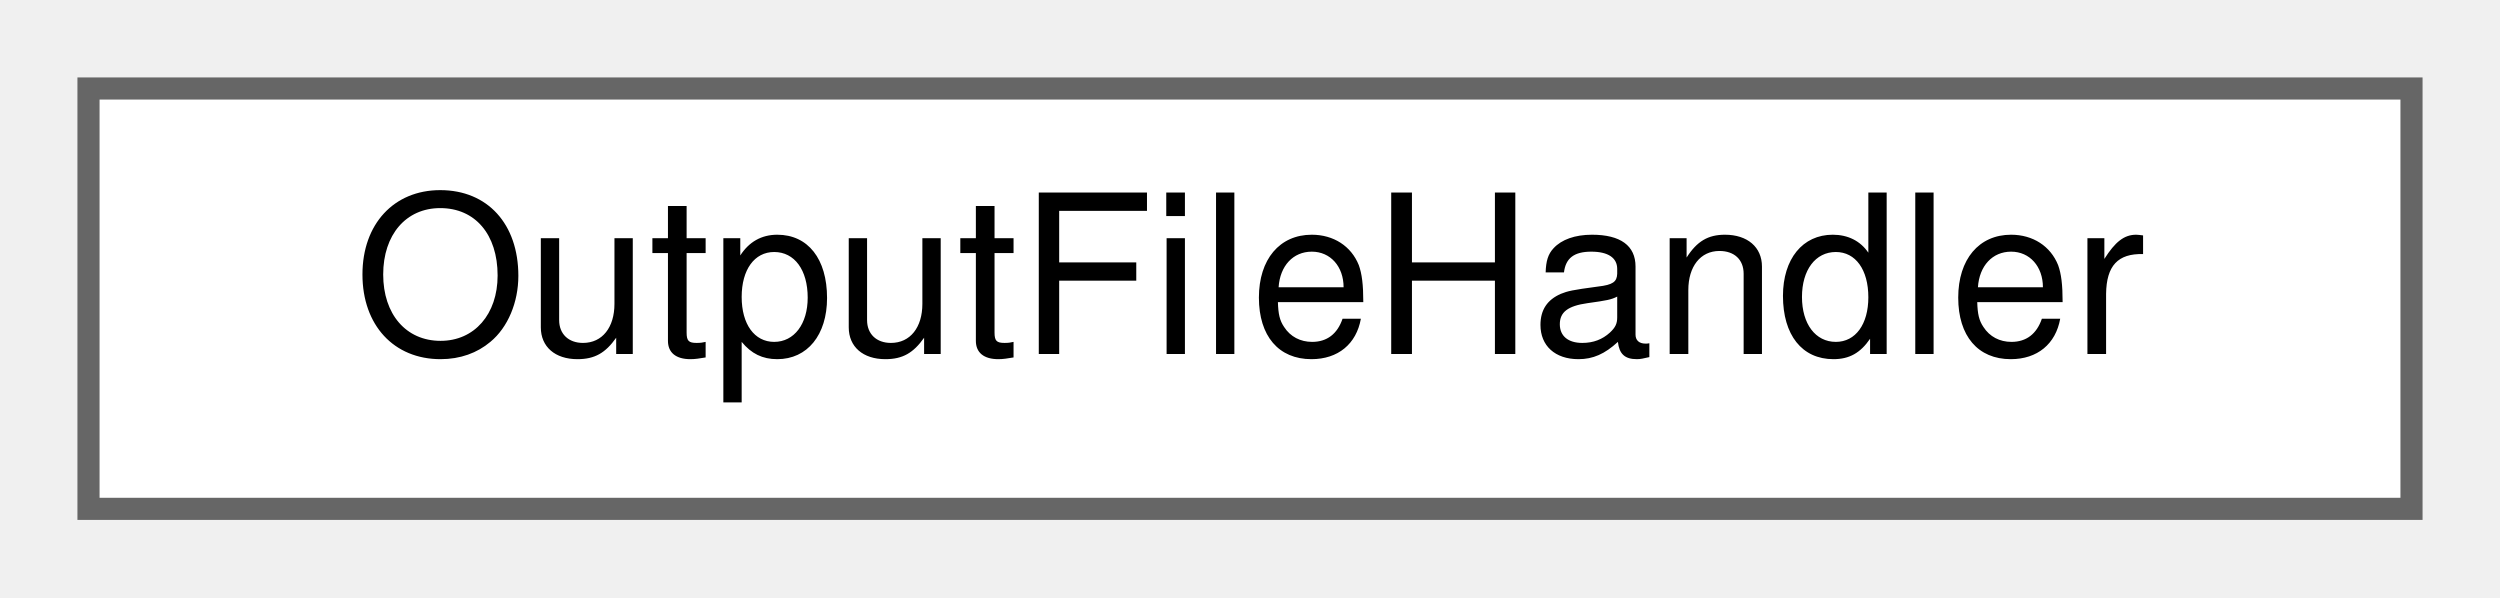
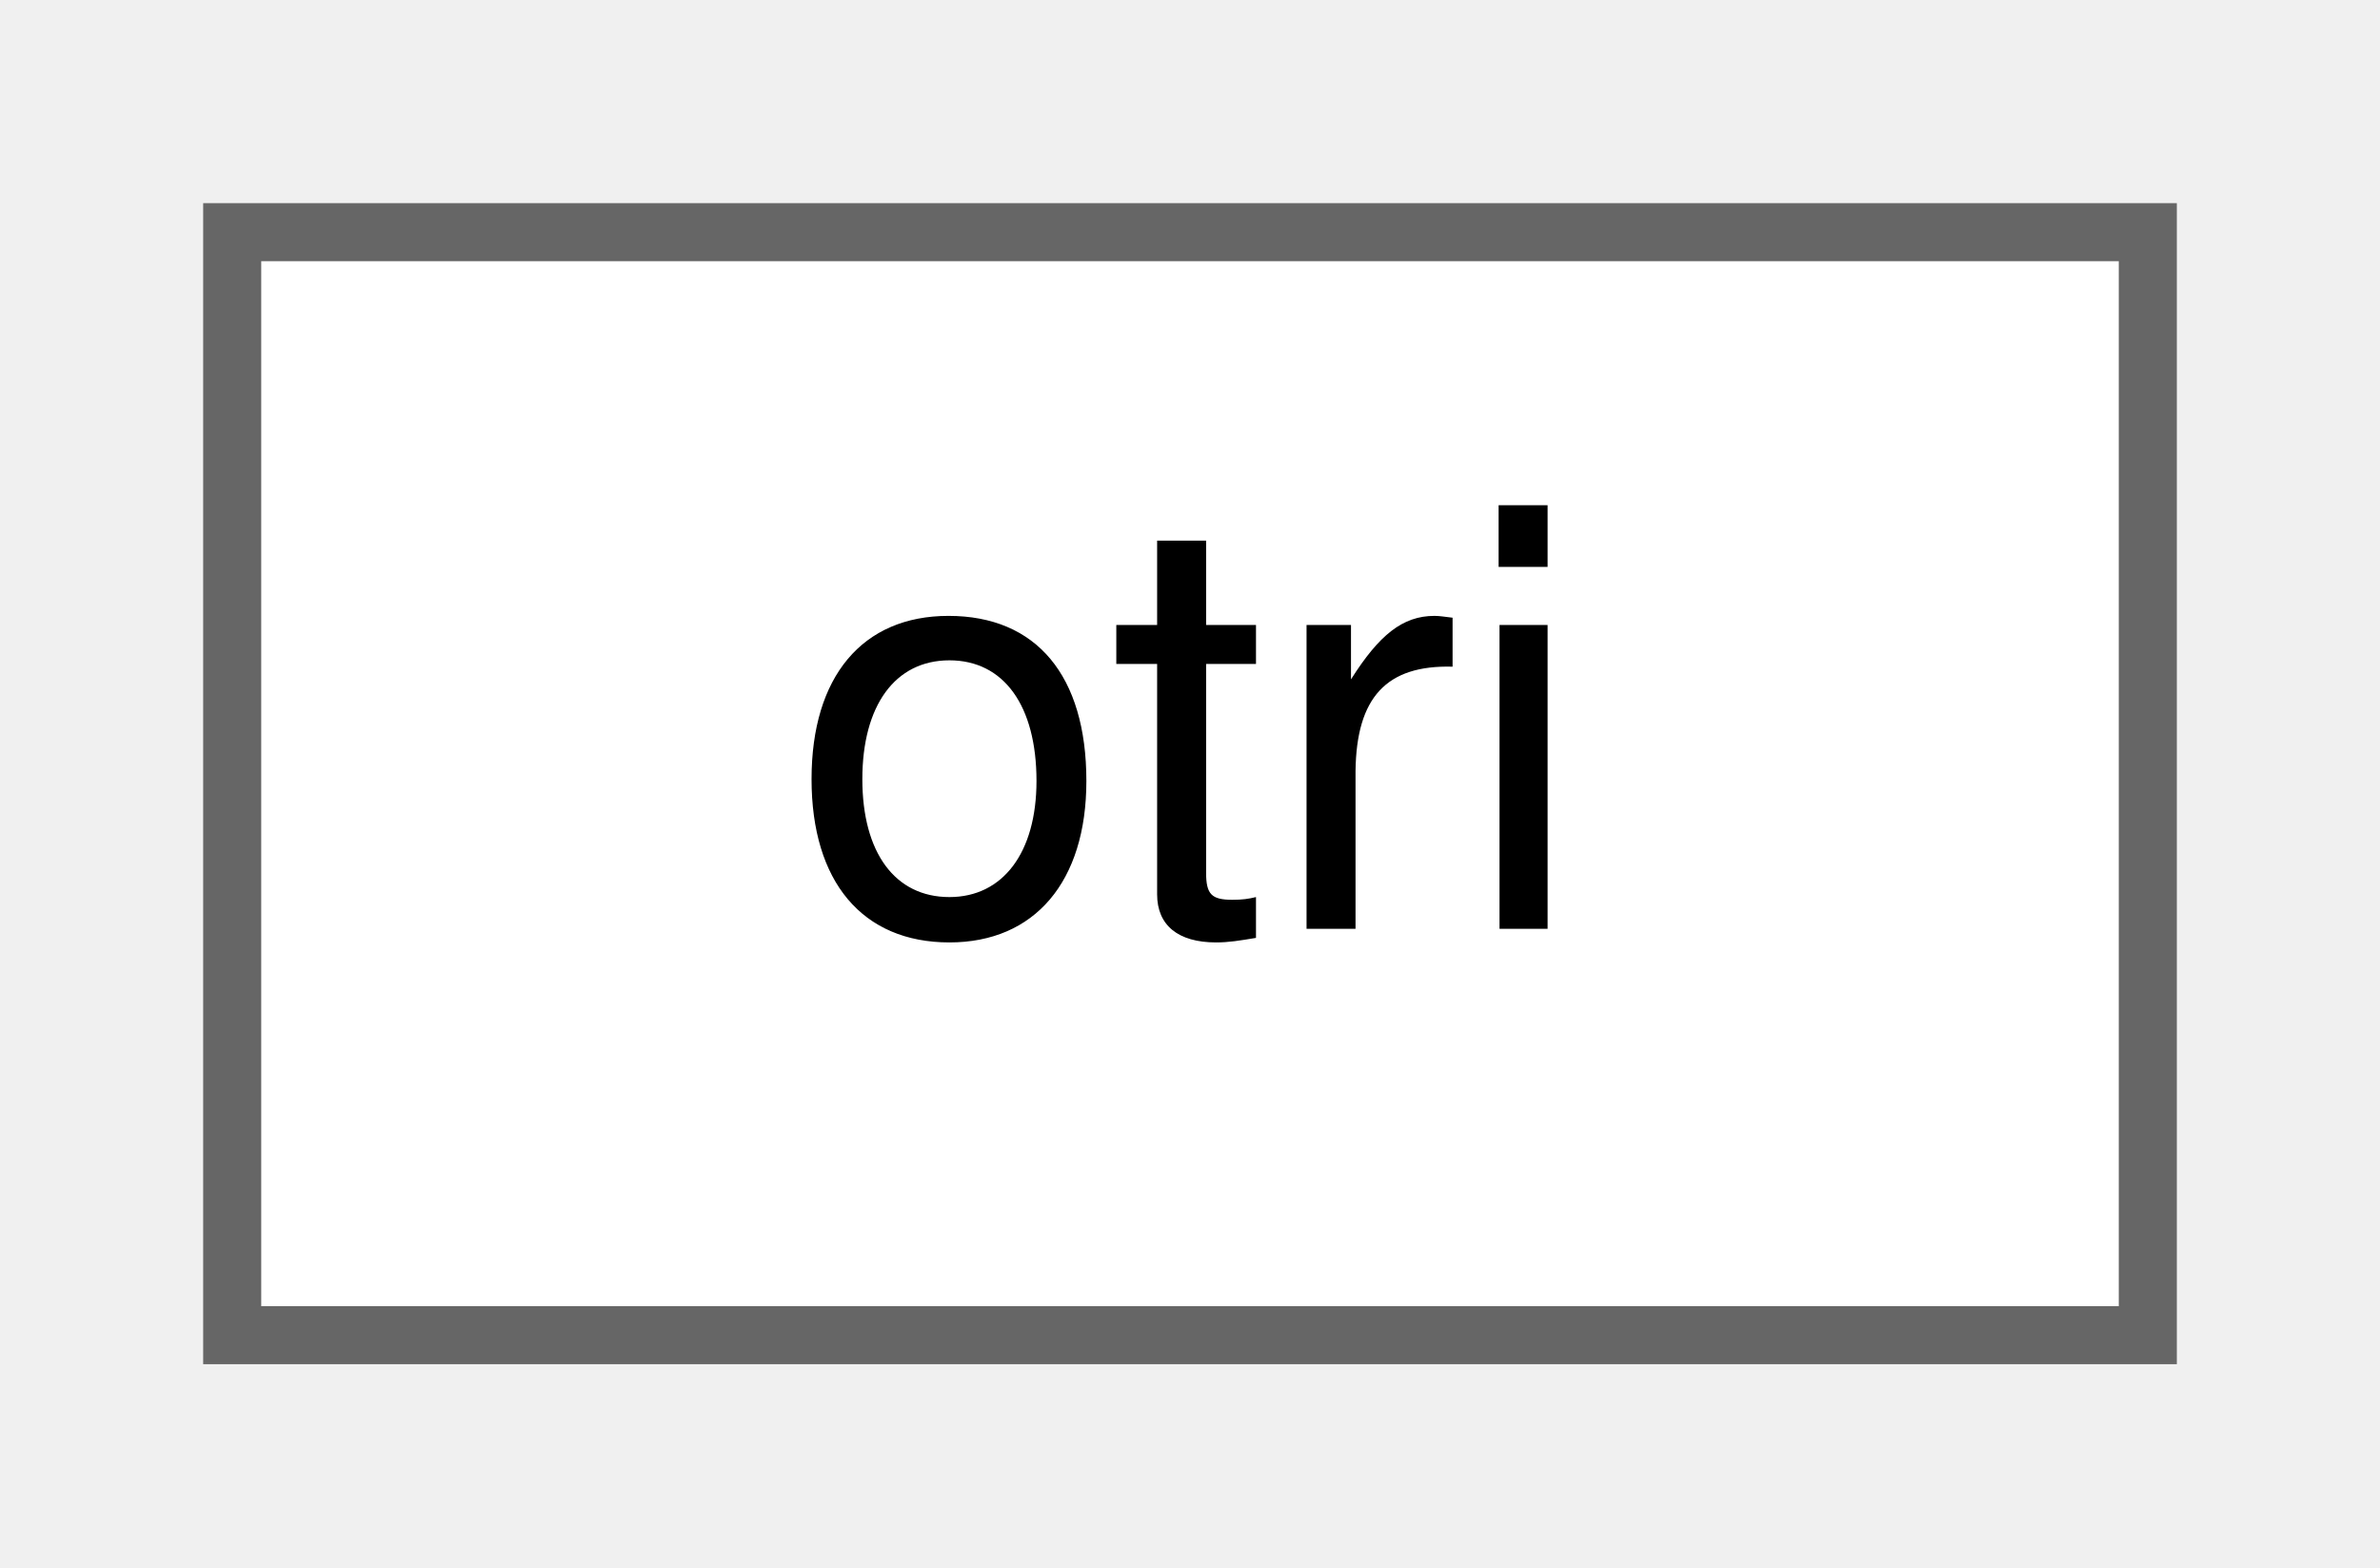
- <svg xmlns="http://www.w3.org/2000/svg" xmlns:xlink="http://www.w3.org/1999/xlink" width="113pt" height="27pt" viewBox="0.00 0.00 113.00 27.00">
+ <svg xmlns="http://www.w3.org/2000/svg" xmlns:xlink="http://www.w3.org/1999/xlink" width="41pt" height="27pt" viewBox="0.00 0.00 41.00 27.00">
  <g id="graph0" class="graph" transform="scale(1 1) rotate(0) translate(4 23)">
    <g id="Node000000" class="node">
      <g id="a_Node000000">
-         <a xlink:href="classOutputFileHandler.html" target="_top" xlink:title=" ">
-           <polygon fill="white" stroke="#666666" points="105,-19 0,-19 0,0 105,0 105,-19" />
-           <text text-anchor="middle" x="52.5" y="-7" font-family="Helvetica,sans-Serif" font-size="10.00">OutputFileHandler</text>
+         <a xlink:href="structotri.html" target="_top" xlink:title=" ">
+           <polygon fill="white" stroke="#666666" points="33,-19 0,-19 0,0 33,0 33,-19" />
+           <text text-anchor="middle" x="16.5" y="-7" font-family="Helvetica,sans-Serif" font-size="10.00">otri</text>
        </a>
      </g>
    </g>
  </g>
</svg>
